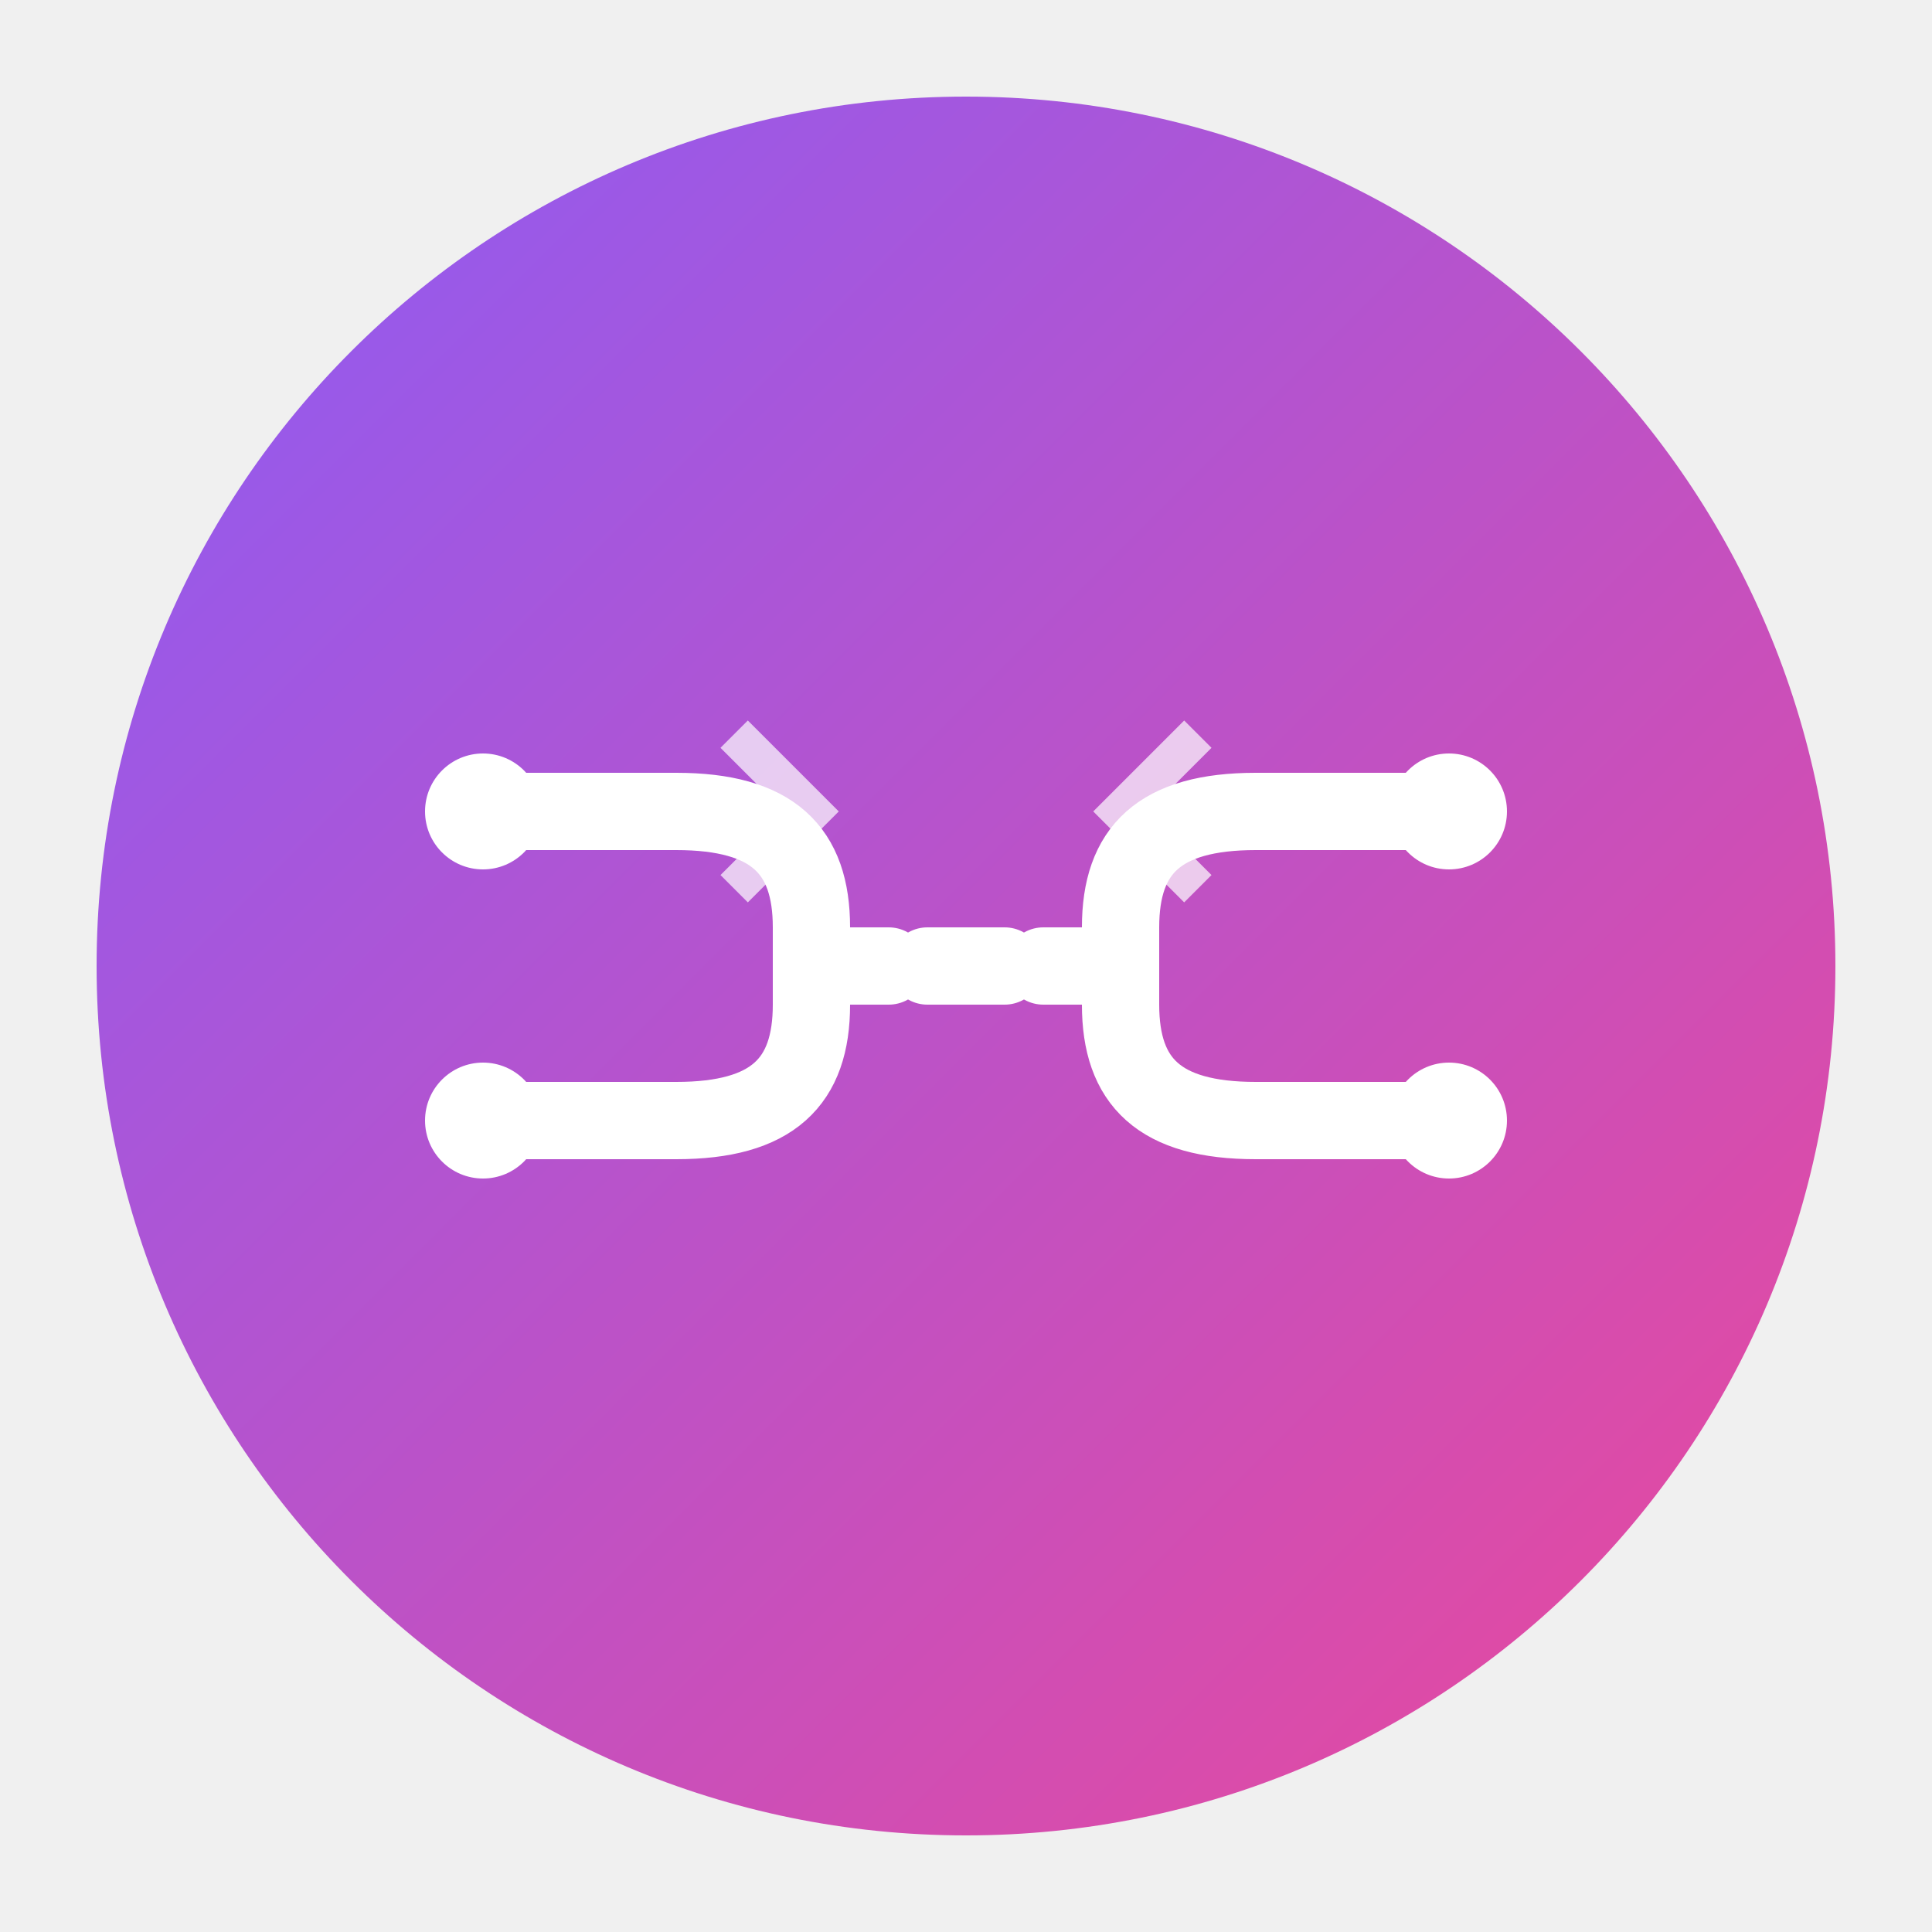
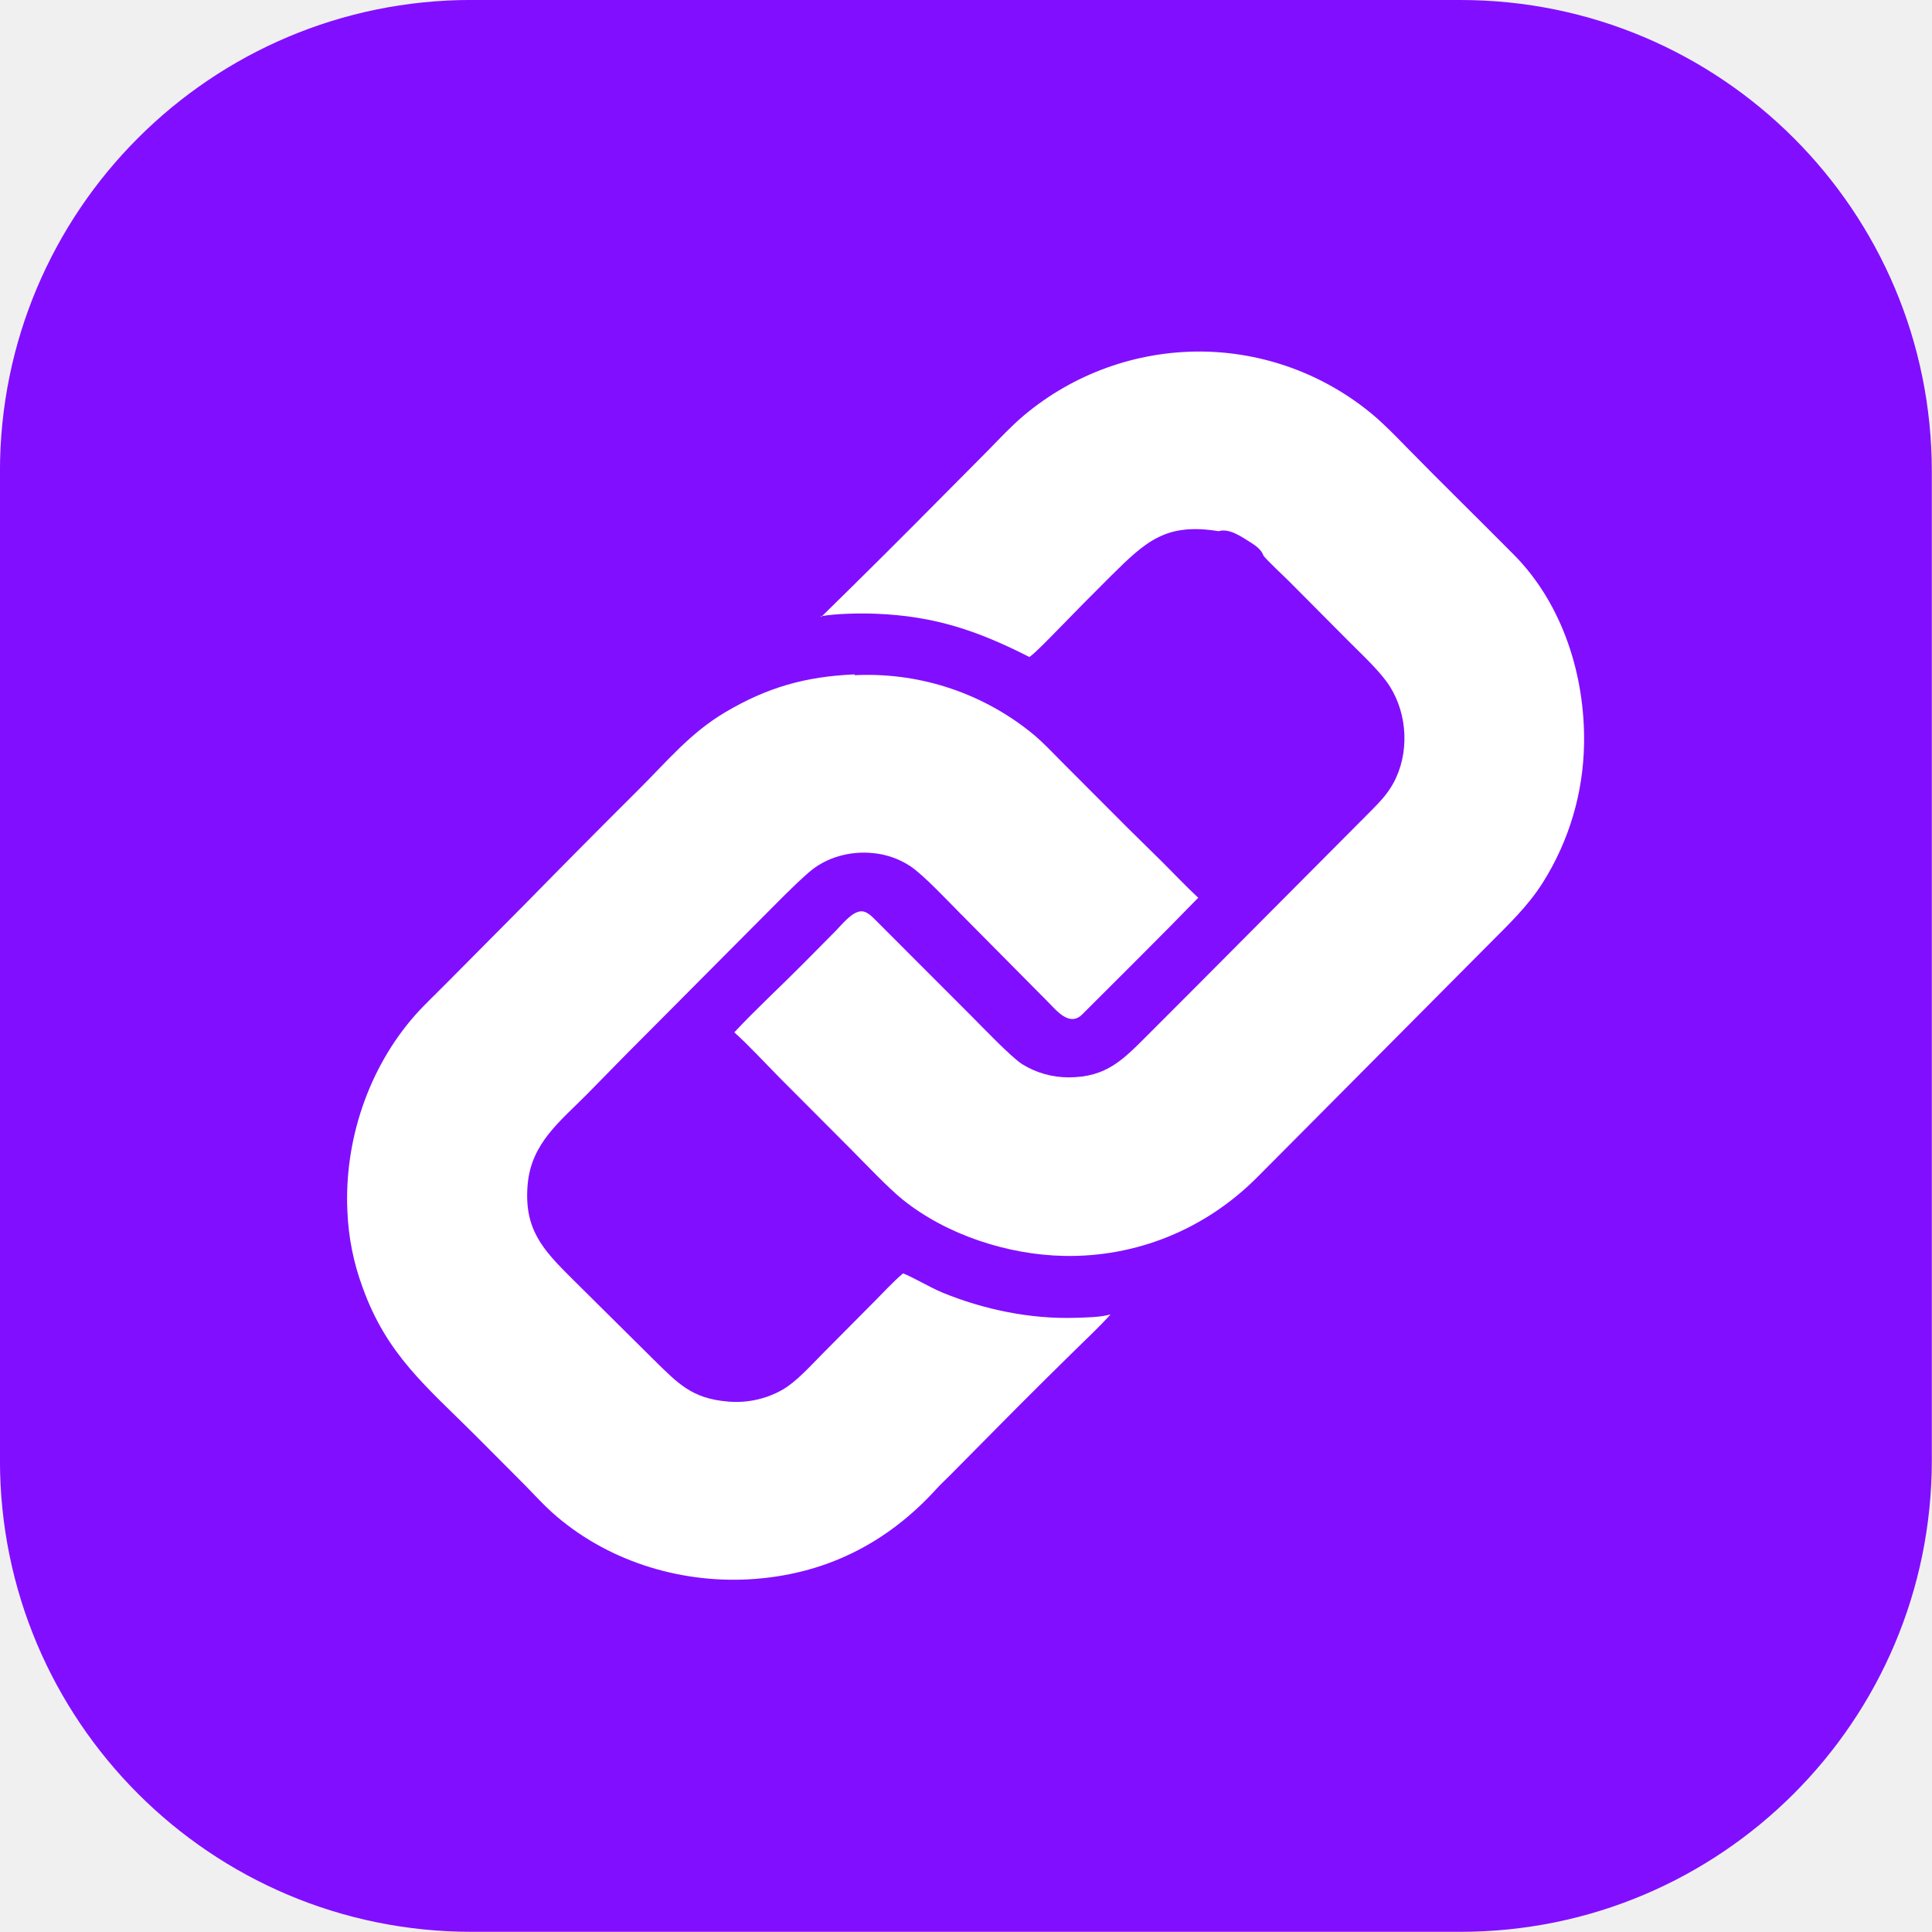
- <svg xmlns="http://www.w3.org/2000/svg" viewBox="0 0 100 100">
+ <svg xmlns="http://www.w3.org/2000/svg" viewBox="0 0 500 500">
  <defs>
-     <linearGradient id="shortlinkGradient" x1="0%" y1="0%" x2="100%" y2="100%">
-       <stop offset="0%" style="stop-color:#8B5CF6;stop-opacity:1" />
-       <stop offset="100%" style="stop-color:#EC4899;stop-opacity:1" />
-     </linearGradient>
+     <clipPath id="a">
+       <path d="M0 0h500v500H0Z" />
+     </clipPath>
  </defs>
-   <circle cx="50" cy="50" r="45" fill="url(#shortlinkGradient)" />
-   <g transform="translate(50, 50)">
-     <path d="M -25,-8 L -15,-8 C -10,-8 -8,-6 -8,-2 L -8,2 C -8,6 -10,8 -15,8 L -25,8" fill="none" stroke="white" stroke-width="4" stroke-linecap="round" />
-     <circle cx="-25" cy="-8" r="3" fill="white" />
-     <circle cx="-25" cy="8" r="3" fill="white" />
-     <path d="M 25,-8 L 15,-8 C 10,-8 8,-6 8,-2 L 8,2 C 8,6 10,8 15,8 L 25,8" fill="none" stroke="white" stroke-width="4" stroke-linecap="round" />
-     <circle cx="25" cy="-8" r="3" fill="white" />
-     <circle cx="25" cy="8" r="3" fill="white" />
-     <line x1="-8" y1="0" x2="8" y2="0" stroke="white" stroke-width="4" stroke-dasharray="4,2" stroke-linecap="round" />
-     <path d="M -12,-12 L -8,-8 L -12,-4" fill="none" stroke="white" stroke-width="2" opacity="0.7" />
-     <path d="M 12,-12 L 8,-8 L 12,-4" fill="none" stroke="white" stroke-width="2" opacity="0.7" />
+   <g clip-path="url(#a)">
+     <path fill="#820EFF" d="M121.99 0h255.97c67.37 0 121.99 54.61 121.99 121.99v255.97c0 67.37-54.62 121.99-121.99 121.99H121.98C54.6 499.95-.01 445.33-.01 377.96V121.98C-.01 54.6 54.6-.01 121.98-.01Z" />
+     <g fill="#FFF">
+       <path d="M221.32 174.756c.31-.04.63-.05.95-.06 16.45-.55 32.536 4.93 45.232 15.42 2.66 2.24 5.06 4.81 7.5 7.28l8.13 8.14c5.8 5.87 11.66 11.69 17.57 17.45 3.15 3.13 6.14 6.32 9.4 9.35 -9.8 10.1-20.1 20.24-30.04 30.21 -2.81 2.8-5.75-.02-7.76-2.13 -1.2-1.26-2.56-2.61-3.84-3.9l-19.97-20.14c-3.2-3.22-9.51-9.97-12.95-12.24 -2.85-1.86-6.1-3.01-9.48-3.34 -6.06-.64-12.26 1.04-16.82 5.04 -4.09 3.58-8.06 7.744-11.92 11.58l-24.45 24.58c-7.04 7.01-14.03 14.08-20.964 21.2 -6.9 6.99-14.38 12.61-15.34 23.24 -1.04 11.59 3.79 16.85 11.44 24.45l21.08 20.9c6.31 6.2 9.93 10.18 19.34 10.94 4.91.43 9.84-.64 14.12-3.09 3.56-2.05 7.25-6.2 10.25-9.22l13.25-13.35c2.07-2.09 5.29-5.51 7.46-7.35l.2-.17c2.7 1.06 6.76 3.52 10.11 4.94 10.77 4.44 22.94 6.94 34.55 6.56 2.64-.09 6.51-.12 9.04-.88 -2.88 3.21-6.29 6.4-9.39 9.44 -5.07 4.97-10.11 9.97-15.13 15l-17.09 17.26c-1.09 1.09-2.37 2.28-3.38 3.39 -12.96 14.3-29.23 22.42-48.71 23.476 -18.27.98-37.02-4.94-50.85-17.33 -2.34-2.1-4.65-4.67-6.91-6.95l-12.72-12.77c-12.869-12.86-23.15-21.04-29.42-38.6 -2.32-6.28-3.63-12.88-3.9-19.56 -.87-18.16 5.37-37 17.48-50.75 2.3-2.62 5.68-5.79 8.18-8.34l20.4-20.55c9.7-9.9 19.46-19.74 29.28-29.51 7.39-7.34 13.35-14.66 22.4-20.02 10.97-6.5 20.85-9.26 33.47-9.82Z" />
+       <path d="M212.52 159.678c10.66-10.44 21.24-20.96 31.73-31.57l11.52-11.6c3.06-3.12 5.89-6.19 9.24-9.02 12.82-10.75 29.03-16.59 45.75-16.51 16.34.11 32.14 5.94 44.66 16.46 2.98 2.53 5.84 5.48 8.58 8.29 9.18 9.38 18.59 18.545 27.82 27.87 12.6 12.73 18.43 31.26 18.13 48.92 -.2 12.69-3.87 25.09-10.63 35.83 -3.9 6.23-9.15 11.13-14.29 16.32l-45.6 45.87c-4.75 4.76-9.49 9.56-14.22 14.29 -13.28 13.27-31.05 20.59-49.9 20.2 -14.43-.3-30.26-5.4-41.63-14.52 -3.83-3.07-9.74-9.35-13.46-13.08l-18.44-18.49c-3.53-3.58-8.06-8.46-11.738-11.77 5.14-5.55 12.268-12.16 17.72-17.66l8.44-8.52c1.72-1.73 4.26-5.04 6.65-5.14 1.46-.07 2.78 1.3 3.73 2.26L251.45 263c2.8 2.8 10.22 10.58 13.08 12.4 3.63 2.26 7.82 3.44 12.1 3.42 9.86-.04 14.08-4.65 20.54-11.1l11.76-11.77 46.03-46.25c2.25-2.3 4.1-4.2 5.64-7.02 4.18-7.65 3.73-17.68-.9-25.024 -2.43-3.86-7.32-8.33-10.64-11.68l-15.43-15.52c-1.15-1.14-6.12-5.81-6.65-6.67 -.51-1.51-1.98-2.57-3.3-3.39 -2.34-1.46-5.54-3.77-8.29-2.92 -13.7-2.25-18.87 2.65-27.96 11.66 -4.71 4.68-9.37 9.4-13.99 14.16 -1.6 1.61-5.39 5.6-7.03 6.74 -13.32-6.78-24.5-10.61-39.73-11.2 -4.14-.16-10.29-.06-14.34.66Z" />
+     </g>
  </g>
</svg>
